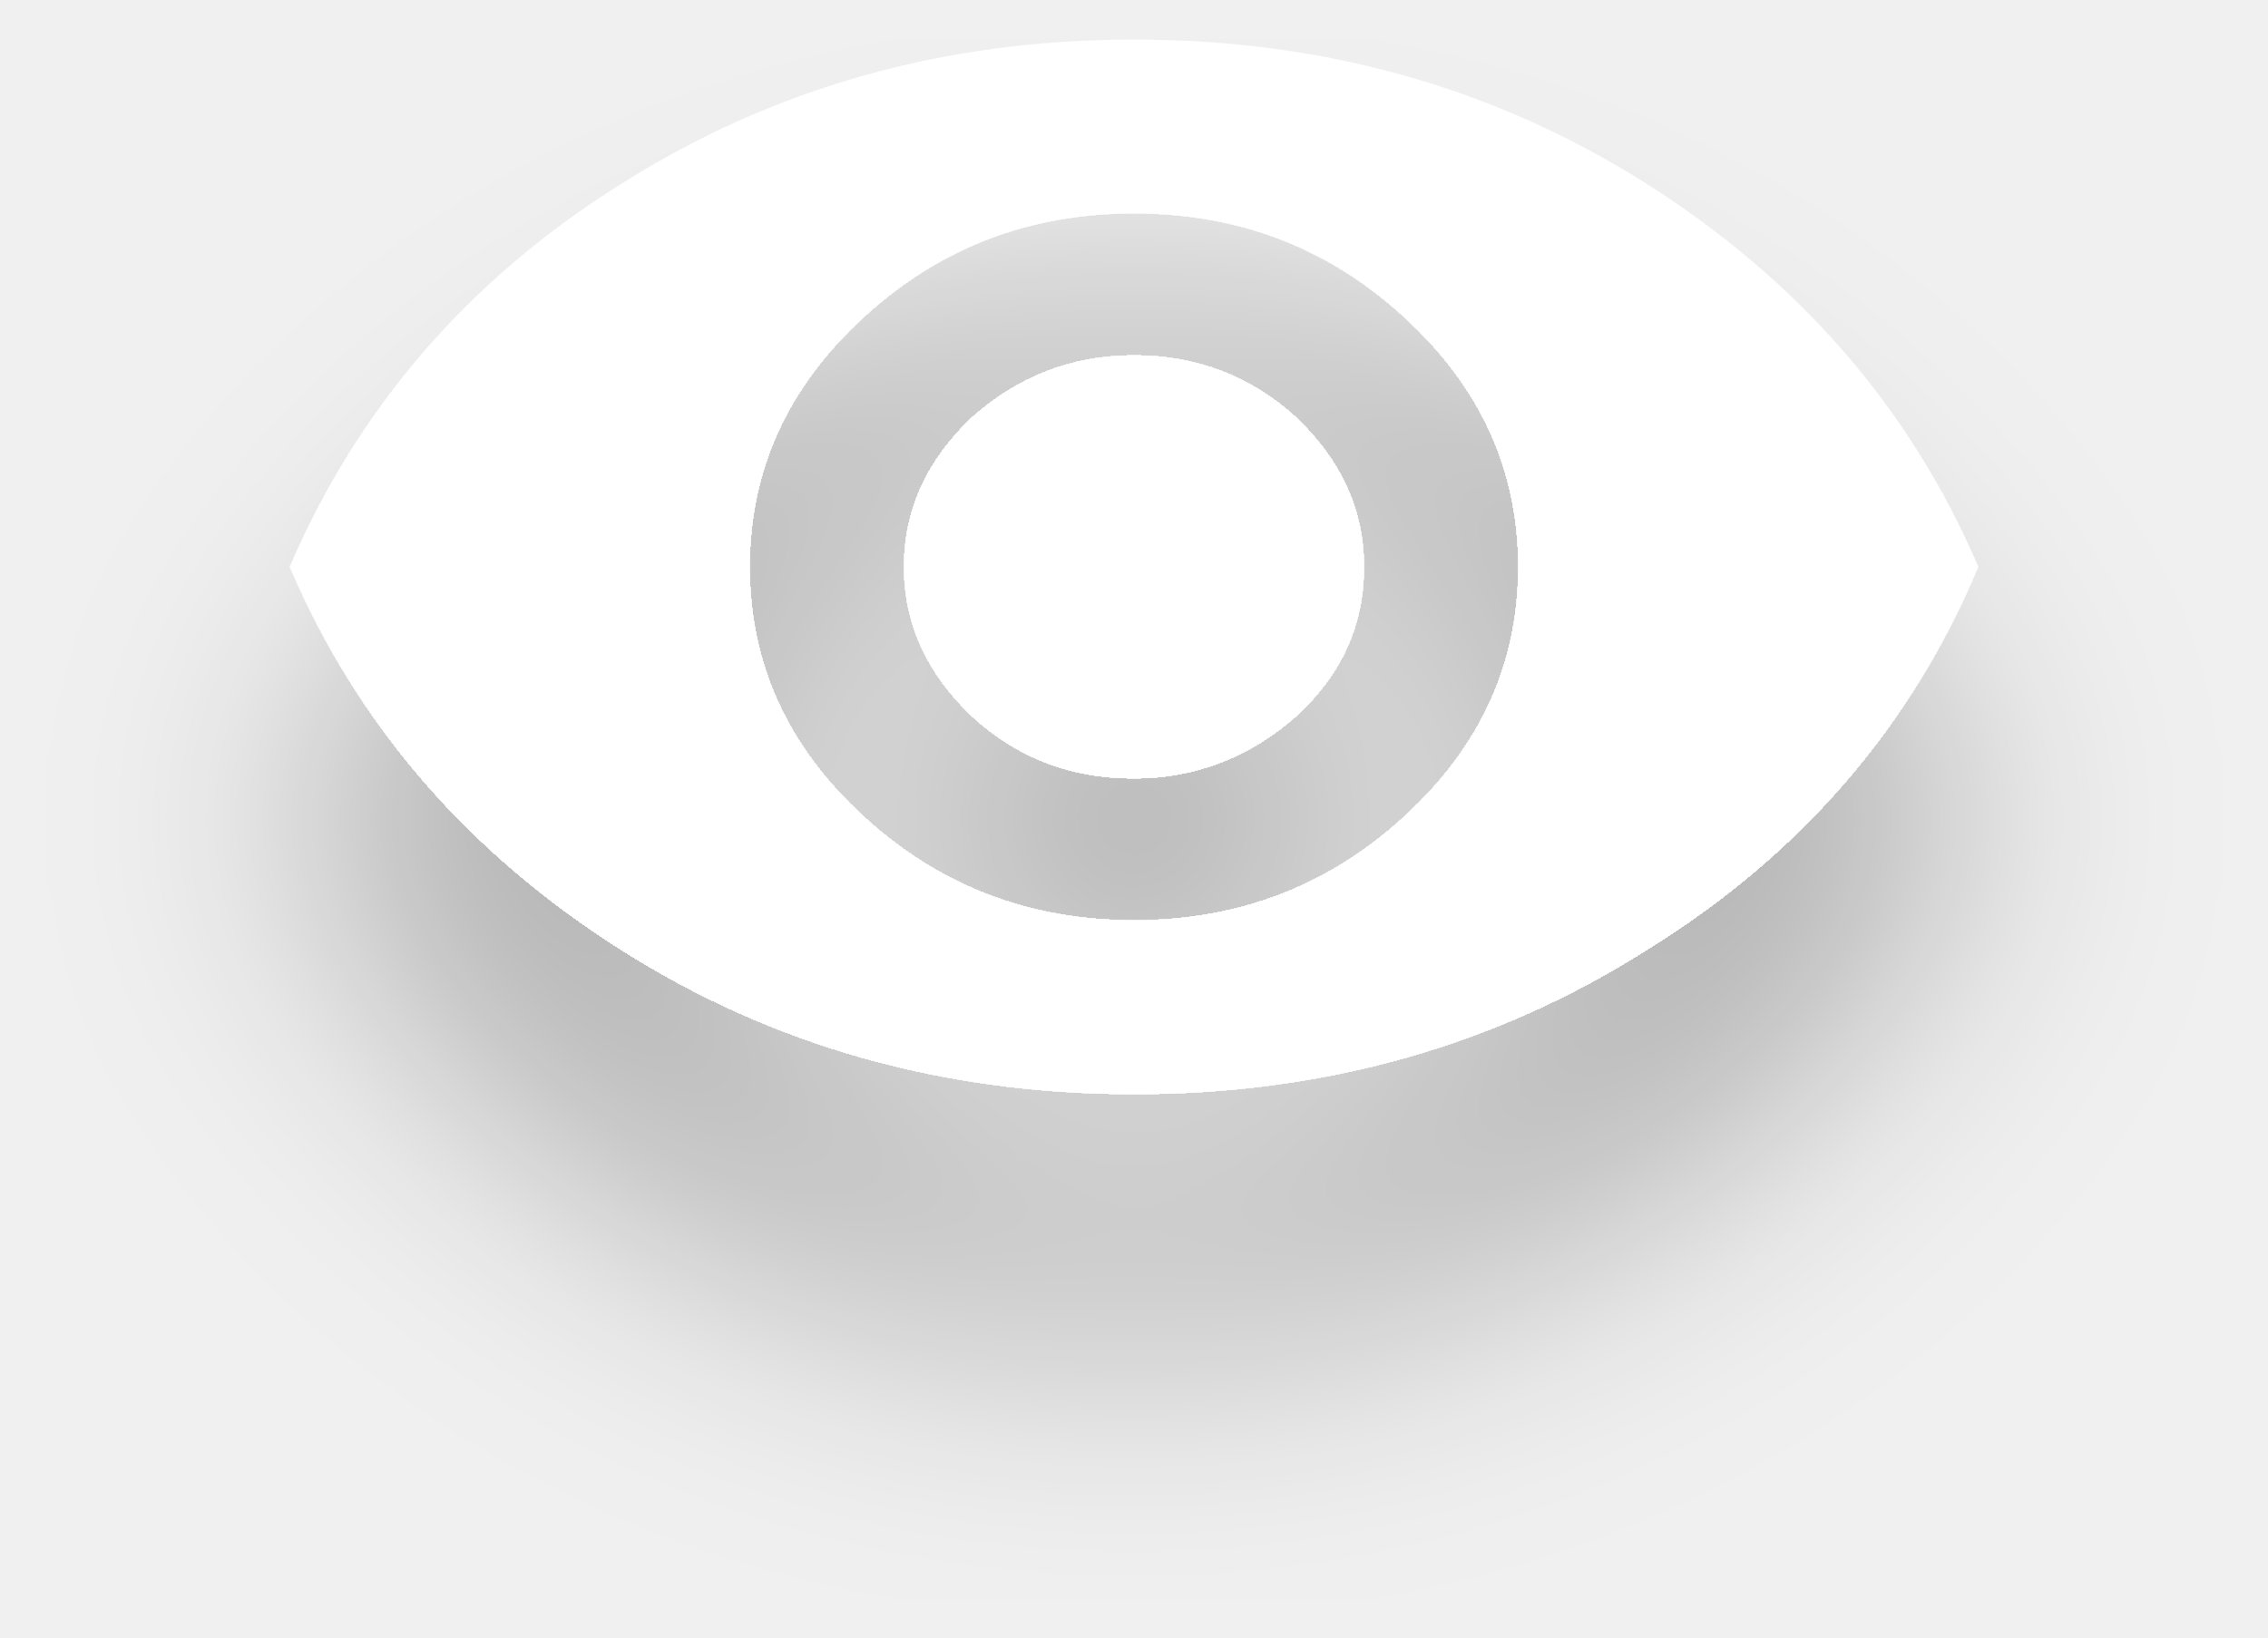
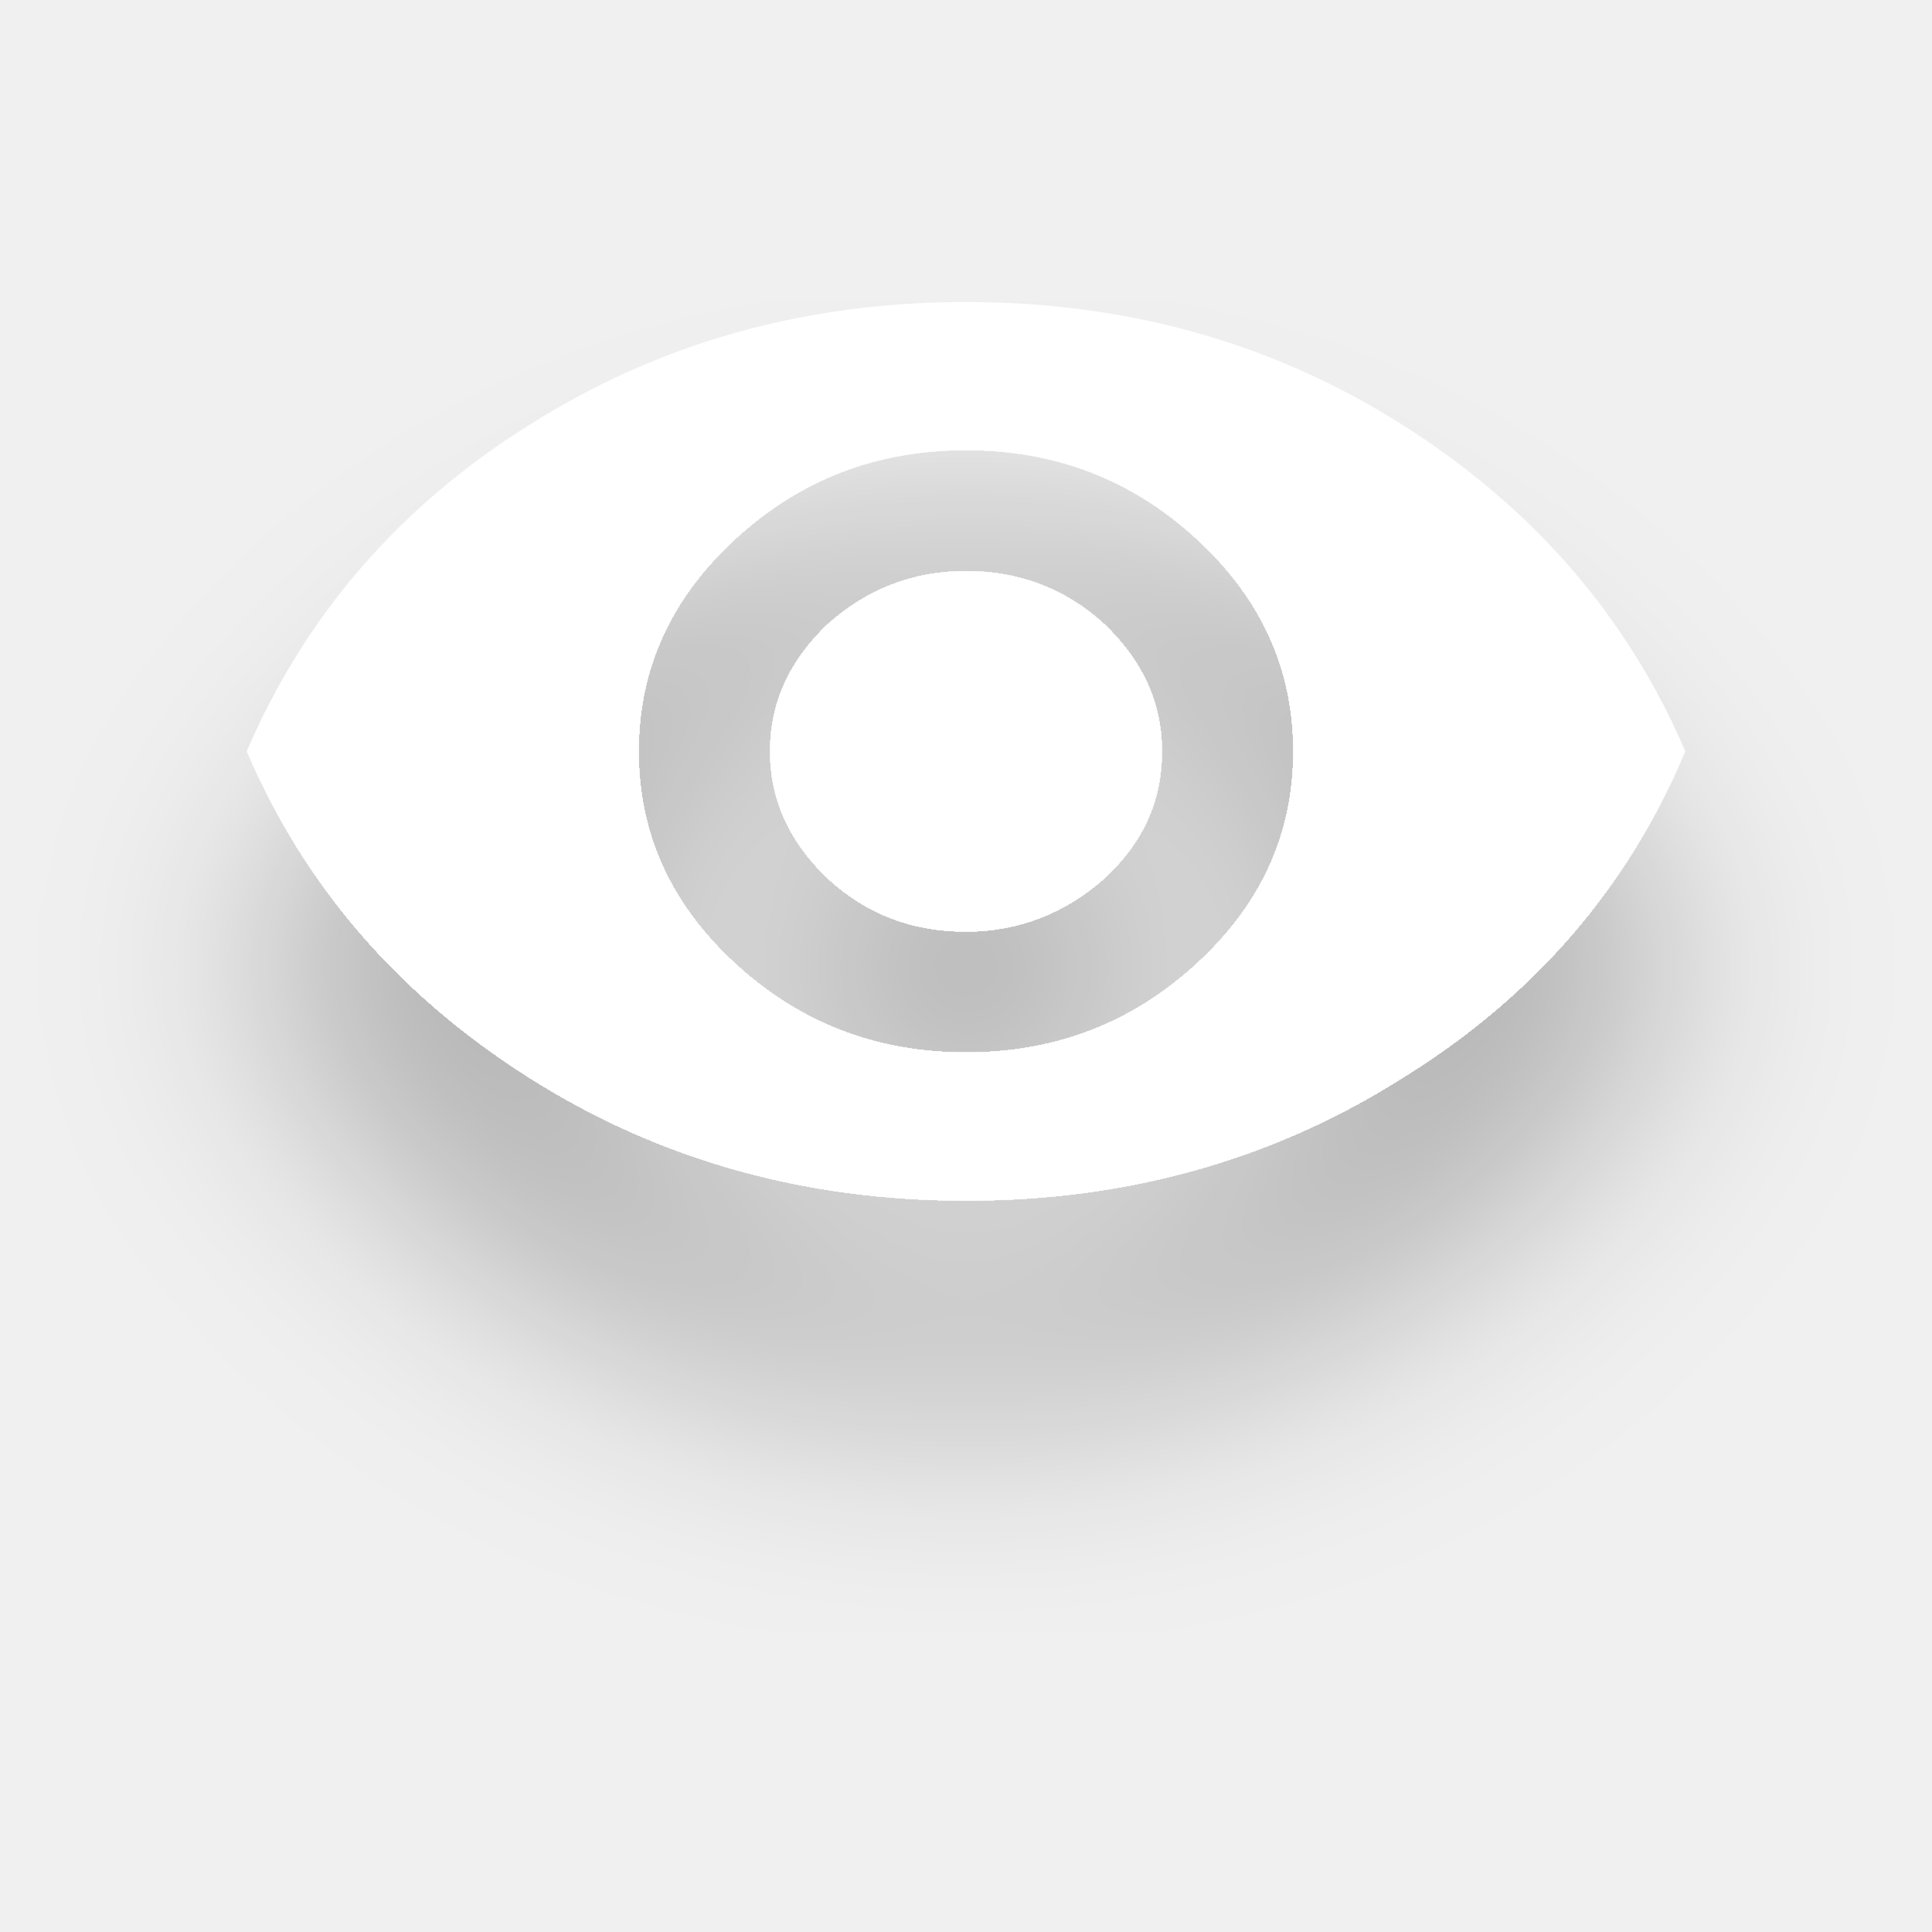
- <svg xmlns="http://www.w3.org/2000/svg" width="36" height="26" viewBox="0 0 36 26" fill="none">
+ <svg xmlns="http://www.w3.org/2000/svg" width="30" height="30" viewBox="0 0 36 26" fill="none">
  <g filter="url(#filter0_d_164_11196)">
    <path d="M9.85 2.928C12.275 1.387 15 0.628 18 0.628C21 0.628 23.725 1.387 26.15 2.928C28.575 4.469 30.325 6.493 31.4 9C30.35 11.507 28.6 13.554 26.15 15.072C23.725 16.613 21 17.372 18 17.372C15 17.372 12.275 16.613 9.85 15.072C7.425 13.531 5.675 11.507 4.6 9C5.675 6.493 7.425 4.446 9.85 2.928ZM13.7 12.956C14.9 14.06 16.325 14.612 18 14.612C19.675 14.612 21.1 14.06 22.3 12.956C23.5 11.852 24.1 10.541 24.1 9C24.1 7.459 23.5 6.148 22.3 5.044C21.1 3.94 19.675 3.388 18 3.388C16.325 3.388 14.9 3.94 13.7 5.044C12.5 6.148 11.9 7.459 11.9 9C11.9 10.541 12.5 11.852 13.7 12.956ZM15.425 6.631C16.15 5.987 17 5.642 18 5.642C18.975 5.642 19.85 5.964 20.575 6.631C21.275 7.298 21.65 8.08 21.65 9C21.65 9.92 21.3 10.702 20.575 11.369C19.85 12.013 18.975 12.358 18 12.358C17 12.358 16.15 12.036 15.425 11.369C14.725 10.702 14.35 9.92 14.35 9C14.35 8.08 14.725 7.298 15.425 6.631Z" fill="white" />
  </g>
  <defs>
    <filter id="filter0_d_164_11196" x="0.6" y="0.628" width="34.8" height="24.744" filterUnits="userSpaceOnUse" color-interpolation-filters="sRGB">
      <feFlood flood-opacity="0" result="BackgroundImageFix" />
      <feColorMatrix in="SourceAlpha" type="matrix" values="0 0 0 0 0 0 0 0 0 0 0 0 0 0 0 0 0 0 127 0" result="hardAlpha" />
      <feOffset dy="4" />
      <feGaussianBlur stdDeviation="2" />
      <feComposite in2="hardAlpha" operator="out" />
      <feColorMatrix type="matrix" values="0 0 0 0 0 0 0 0 0 0 0 0 0 0 0 0 0 0 0.25 0" />
      <feBlend mode="normal" in2="BackgroundImageFix" result="effect1_dropShadow_164_11196" />
      <feBlend mode="normal" in="SourceGraphic" in2="effect1_dropShadow_164_11196" result="shape" />
    </filter>
  </defs>
</svg>
